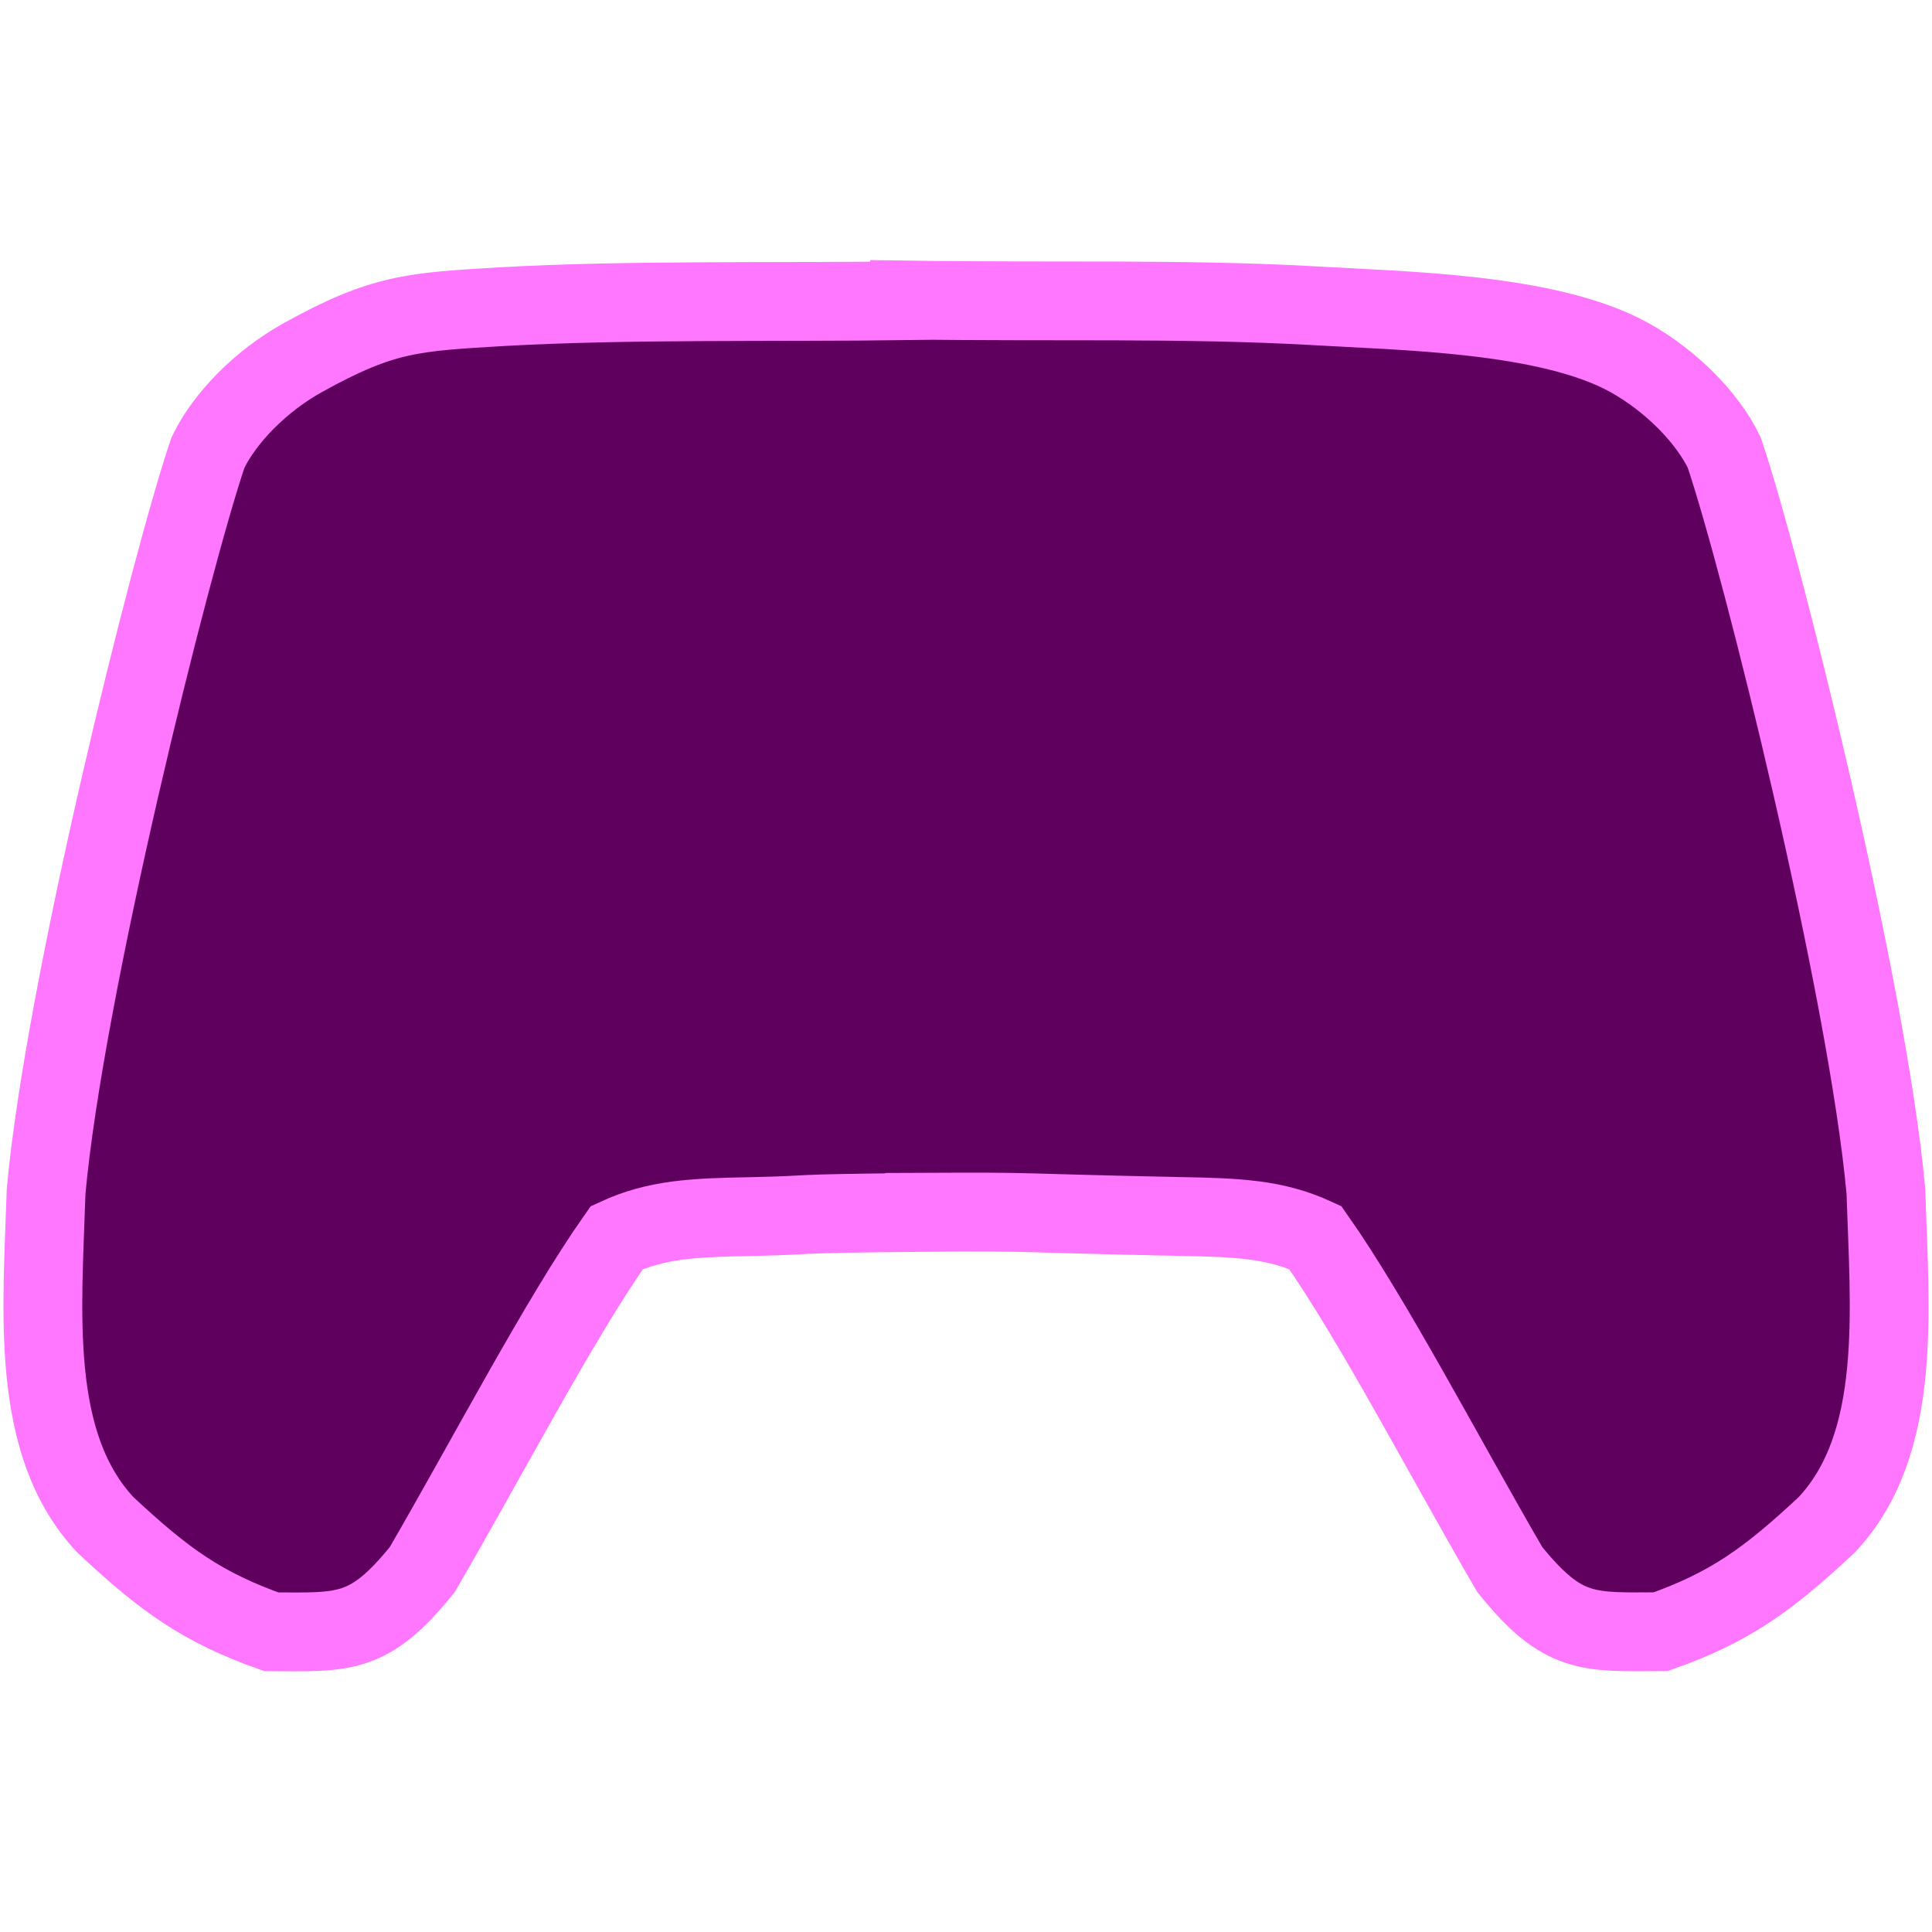
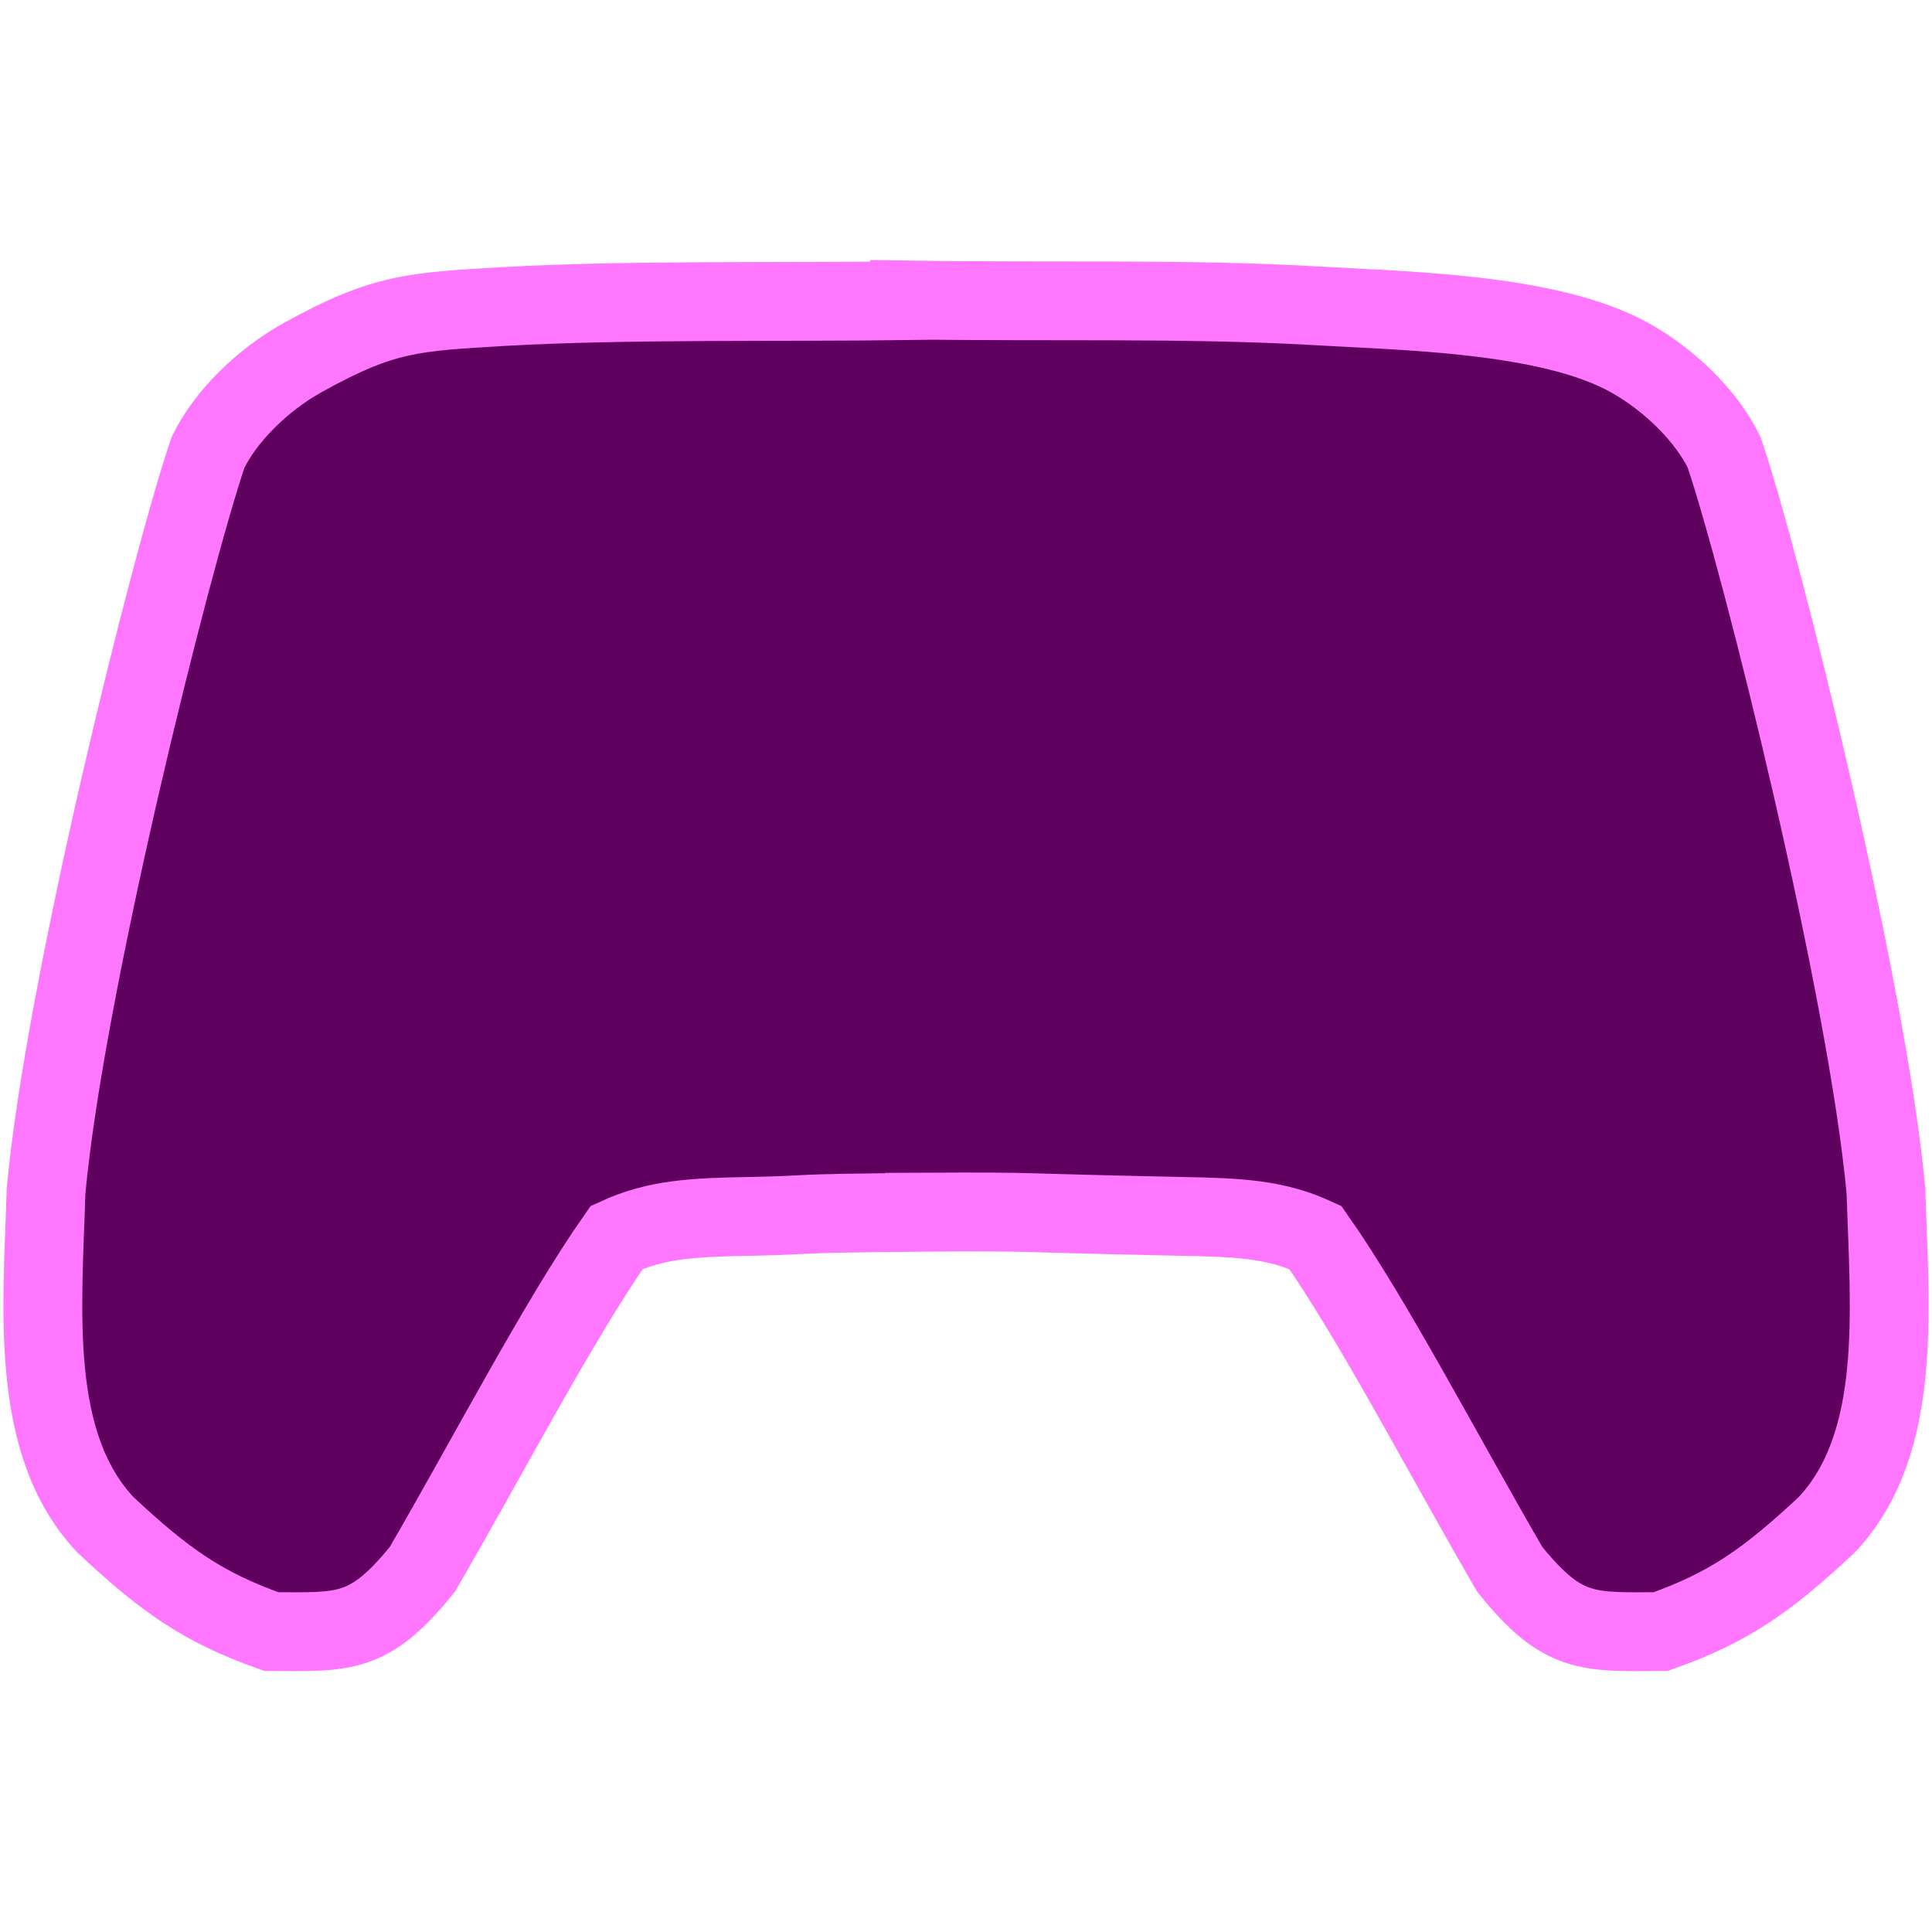
- <svg xmlns="http://www.w3.org/2000/svg" height="24" id="svg2" version="1.1" viewBox="0 0 24 24" width="24">
-   <defs id="defs4">
-     <filter id="filter3798" style="color-interpolation-filters:sRGB">
-       <feGaussianBlur id="feGaussianBlur3800" result="result91" stdDeviation="5" />
-       <feComposite id="feComposite3802" in="SourceGraphic" in2="result91" operator="over" />
-     </filter>
-     <linearGradient id="linearGradient3759">
-       <stop id="stop3761" offset="0" style="stop-color:#ffffff;stop-opacity:1;" />
-       <stop id="stop3763" offset="1" style="stop-color:#ffffff;stop-opacity:0;" />
-     </linearGradient>
-     <filter id="filter4192" style="color-interpolation-filters:sRGB">
-       <feGaussianBlur id="feGaussianBlur4194" result="result91" stdDeviation="5" />
-       <feComposite id="feComposite4196" in="SourceGraphic" in2="result91" operator="over" />
-     </filter>
-     <filter id="filter3798-5" style="color-interpolation-filters:sRGB">
-       <feGaussianBlur id="feGaussianBlur3800-8" result="result91" stdDeviation="5" />
-       <feComposite id="feComposite3802-8" in="SourceGraphic" in2="result91" operator="over" />
-     </filter>
-     <filter id="filter3798-5-2" style="color-interpolation-filters:sRGB">
-       <feGaussianBlur id="feGaussianBlur3800-8-4" result="result91" stdDeviation="5" />
-       <feComposite id="feComposite3802-8-9" in="SourceGraphic" in2="result91" operator="over" />
-     </filter>
-   </defs>
-   <g id="layer1" style="display:inline" transform="translate(-240.2405,-784.6365)">
-     <path d="m 251.54,788.364 0,0.008 c -1.683,0.022 -3.497,-0.014 -5.049,0.073 -1.114,0.067 -1.484,0.076 -2.491,0.635 -0.512,0.284 -0.966,0.742 -1.176,1.178 -0.465,1.369 -1.786,6.676 -2.011,9.181 -0.046,1.475 -0.209,3.135 0.738,4.141 0.737,0.689 1.204,1.023 2.059,1.327 0.904,0.004 1.216,0.047 1.877,-0.774 0.81,-1.393 1.698,-3.101 2.415,-4.122 0.499,-0.23 0.959,-0.249 1.68,-0.262 0.915,-0.02 0.257,-0.035 2.143,-0.052 l 0,-0.002 c 1.499,-0.007 0.99,0.008 3.174,0.053 0.721,0.013 1.181,0.032 1.68,0.262 0.717,1.02 1.605,2.729 2.415,4.122 0.661,0.822 0.974,0.778 1.877,0.774 0.855,-0.304 1.324,-0.638 2.061,-1.327 0.947,-1.006 0.782,-2.666 0.736,-4.141 -0.226,-2.505 -1.544,-7.812 -2.009,-9.181 -0.21,-0.435 -0.664,-0.893 -1.176,-1.178 -1.007,-0.559 -2.828,-0.579 -3.942,-0.646 -1.589,-0.089 -3.285,-0.043 -5.001,-0.069 z" id="path4166-6" style="stroke-linejoin:miter;stroke-opacity:1;fill-rule:evenodd;fill-opacity:1;stroke:#ff77ff;stroke-linecap:butt;stroke-miterlimit:4;stroke-dasharray:none;stroke-width:0.979;fill:#5f005f" />
-     <g id="g4196" transform="matrix(0.05309377,0,0,0.05309377,228.4217,758.2299)">
-       <path d="m 390.633,648.816 c -11.79,-4.487 -85.692,-15.798 -102.138,-17.144 -17.907,8.568 -28.074,22.583 -29.827,42.52 l 0.635,47.597 c -0.559,14.598 4.674,40.284 23.798,44.741 l 116.136,-13.327 c 12.126,-5.502 10.145,-8.915 6.346,-12.058 -10.815,-8.852 -23.79,-28.699 -23.164,-39.347 0.503,-14.433 1.575,-25.116 19.696,-38.587 4.019,-2.301 -1.131,-9.937 -11.482,-14.394 z" id="LGRIP" style="opacity:0;stroke-linejoin:miter;stroke-opacity:0.286;fill-rule:evenodd;fill-opacity:0.137;stroke:#000000;stroke-linecap:butt;stroke-width:7.108px;fill:#000000" />
-       <path d="m 504.506,648.816 c 11.79,-4.487 85.692,-15.798 102.138,-17.144 17.907,8.568 28.074,22.583 29.827,42.52 l -0.635,47.597 c 0.559,14.598 -4.674,40.284 -23.798,44.741 L 495.903,753.202 c -12.126,-5.502 -10.145,-8.915 -6.346,-12.058 10.815,-8.852 23.79,-28.699 23.164,-39.347 -0.503,-14.433 -1.575,-25.116 -19.696,-38.587 -4.019,-2.301 1.131,-9.937 11.482,-14.394 z" id="RGRIP" style="opacity:0;stroke-linejoin:miter;stroke-opacity:0.286;fill-rule:evenodd;fill-opacity:0.137;stroke:#000000;stroke-linecap:butt;stroke-width:7.108px;fill:#000000" />
-     </g>
+ <svg xmlns="http://www.w3.org/2000/svg" width="24" height="24">
+   <g style="display:inline">
+     <path d="M251.54 788.364v.008c-1.683.022-3.498-.014-5.05.073-1.114.067-1.484.075-2.49.634-.513.285-.966.743-1.176 1.178-.466 1.369-1.786 6.676-2.012 9.18-.045 1.476-.209 3.136.738 4.142.737.689 1.204 1.022 2.06 1.326.903.004 1.215.048 1.877-.774.81-1.393 1.698-3.101 2.414-4.122.5-.23.96-.25 1.68-.262.916-.02.258-.035 2.144-.051v-.002c1.5-.007.99.008 3.174.053.721.013 1.181.032 1.68.262.717 1.02 1.605 2.729 2.415 4.122.661.822.974.778 1.877.774.855-.304 1.324-.638 2.061-1.326.947-1.006.782-2.666.736-4.141-.226-2.505-1.544-7.812-2.01-9.181-.21-.435-.663-.893-1.175-1.178-1.007-.559-2.828-.579-3.942-.646-1.59-.089-3.285-.043-5.001-.069z" style="fill:#5f005f;fill-opacity:1;fill-rule:evenodd;stroke:#f7f;stroke-width:.979;stroke-linecap:butt;stroke-linejoin:miter;stroke-miterlimit:4;stroke-dasharray:none;stroke-opacity:1" transform="translate(-240.24 -784.637)" />
  </g>
</svg>
